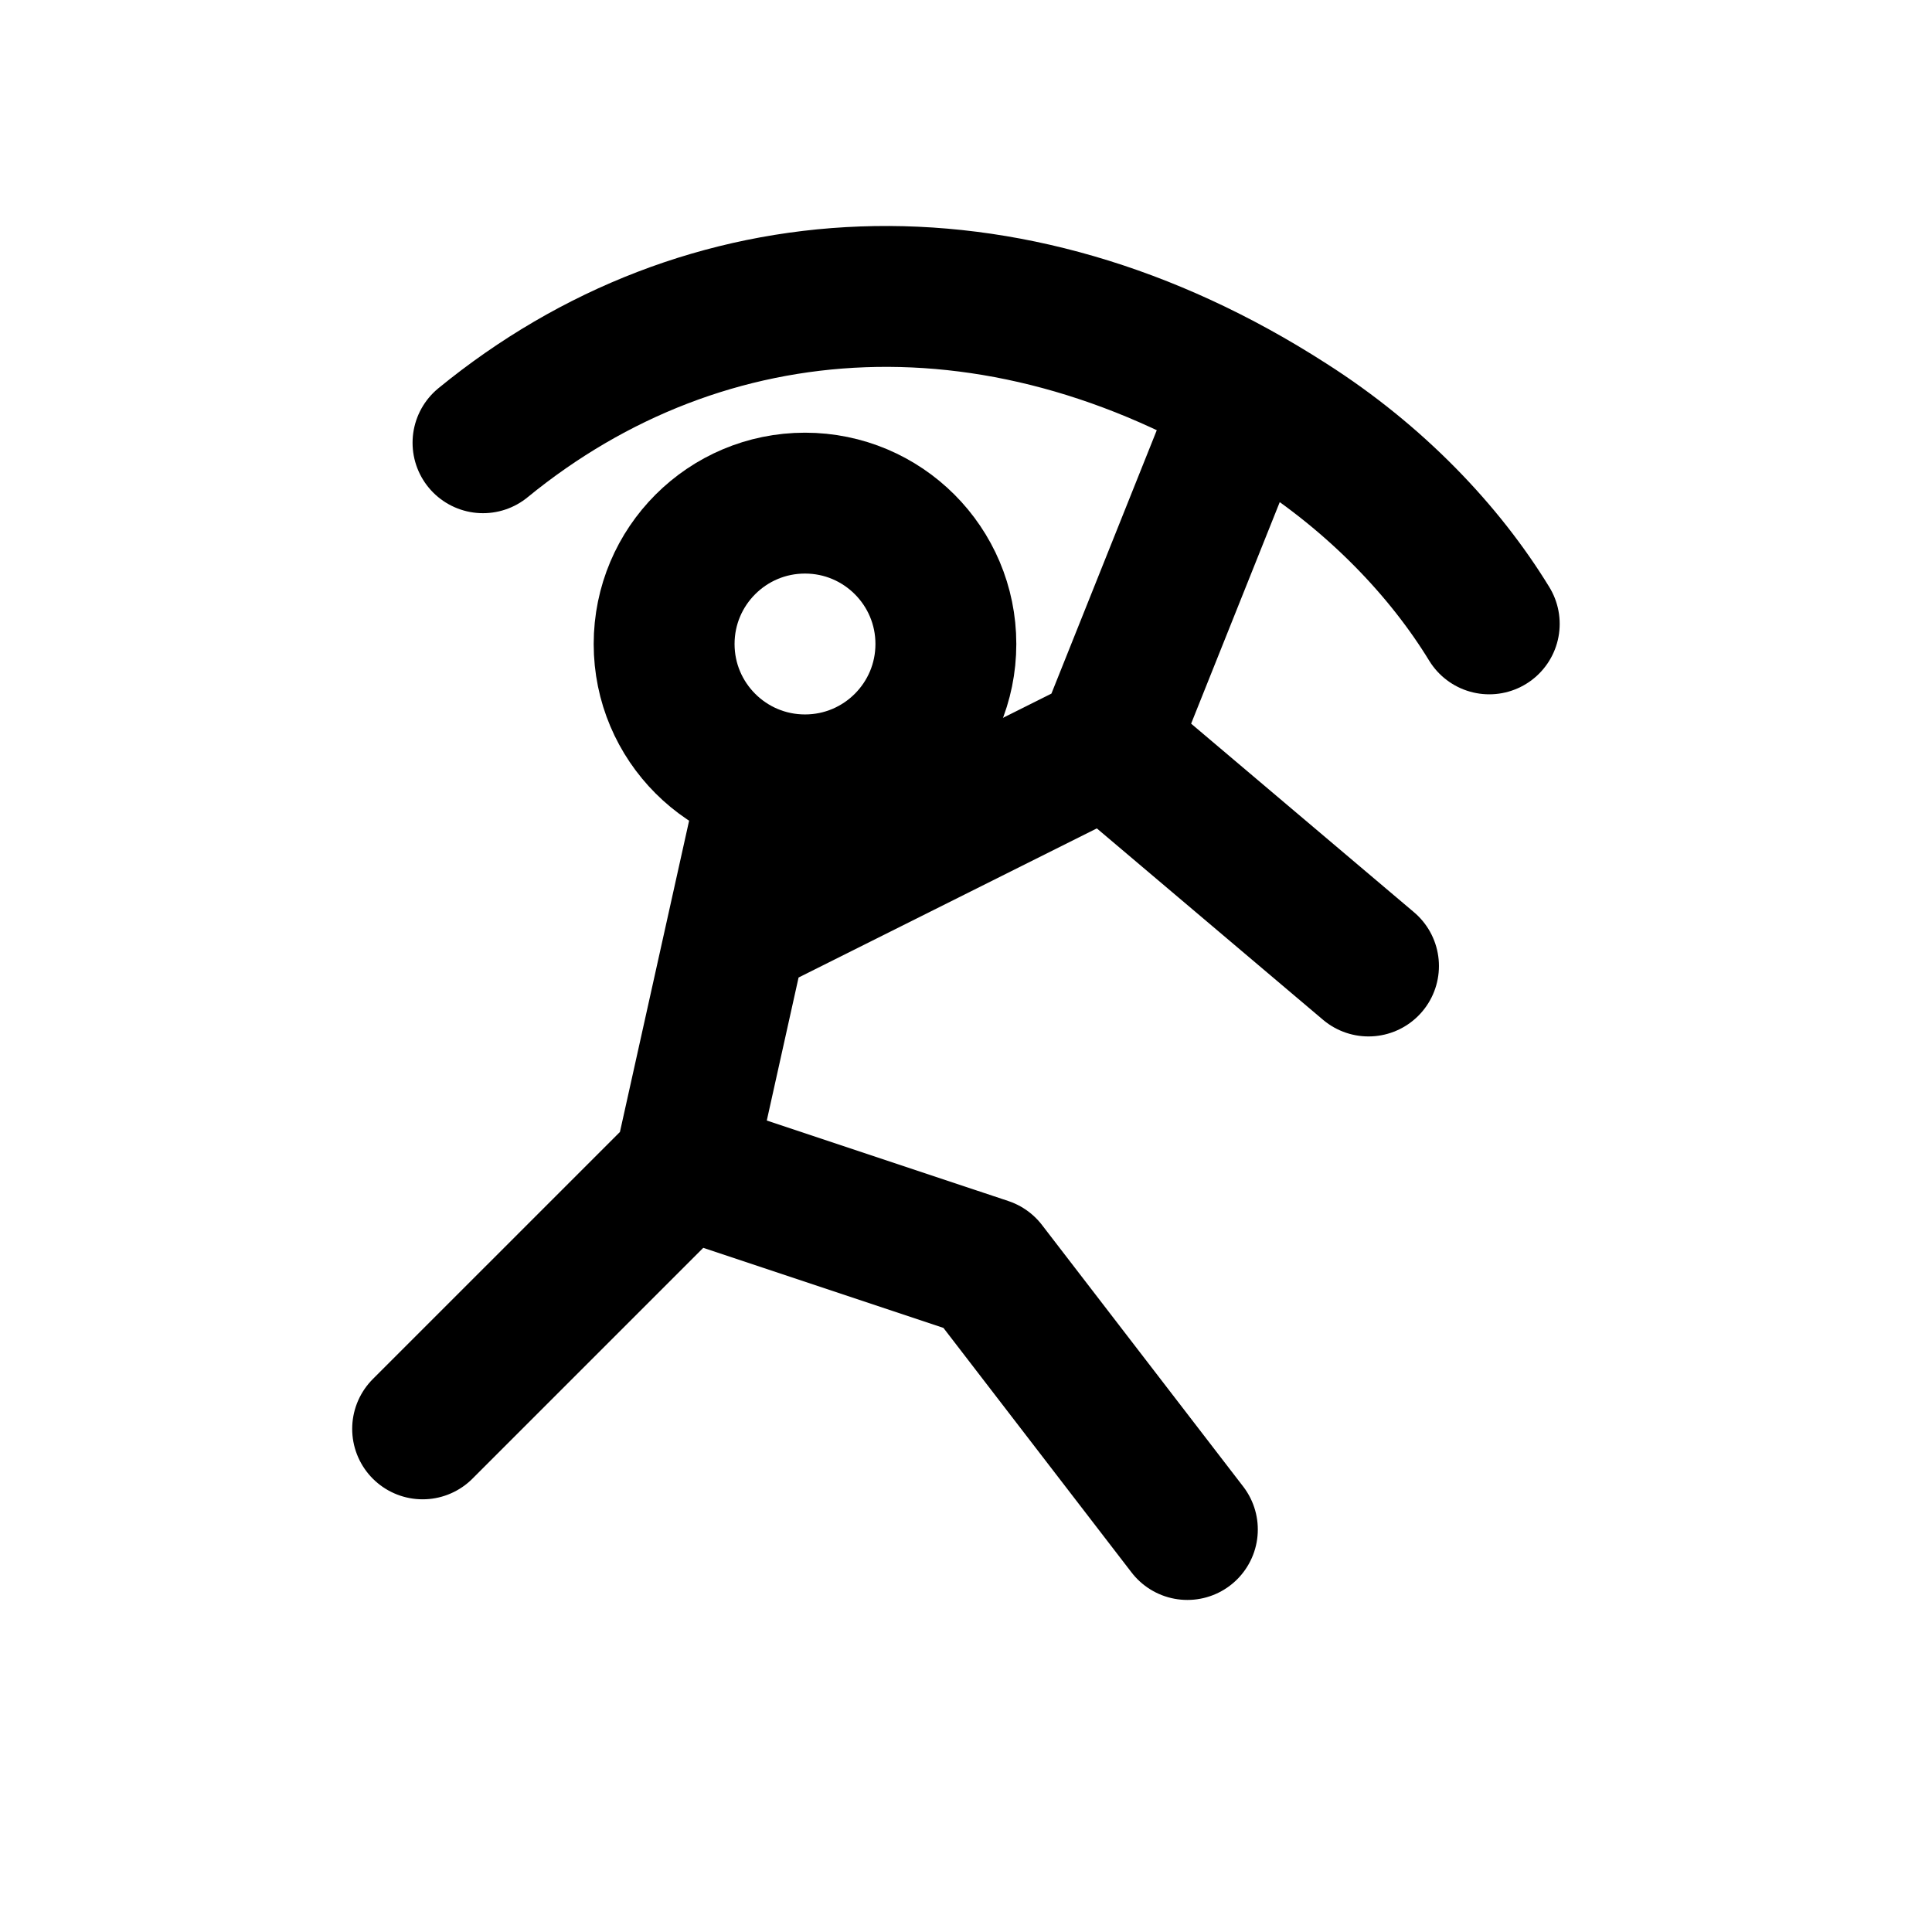
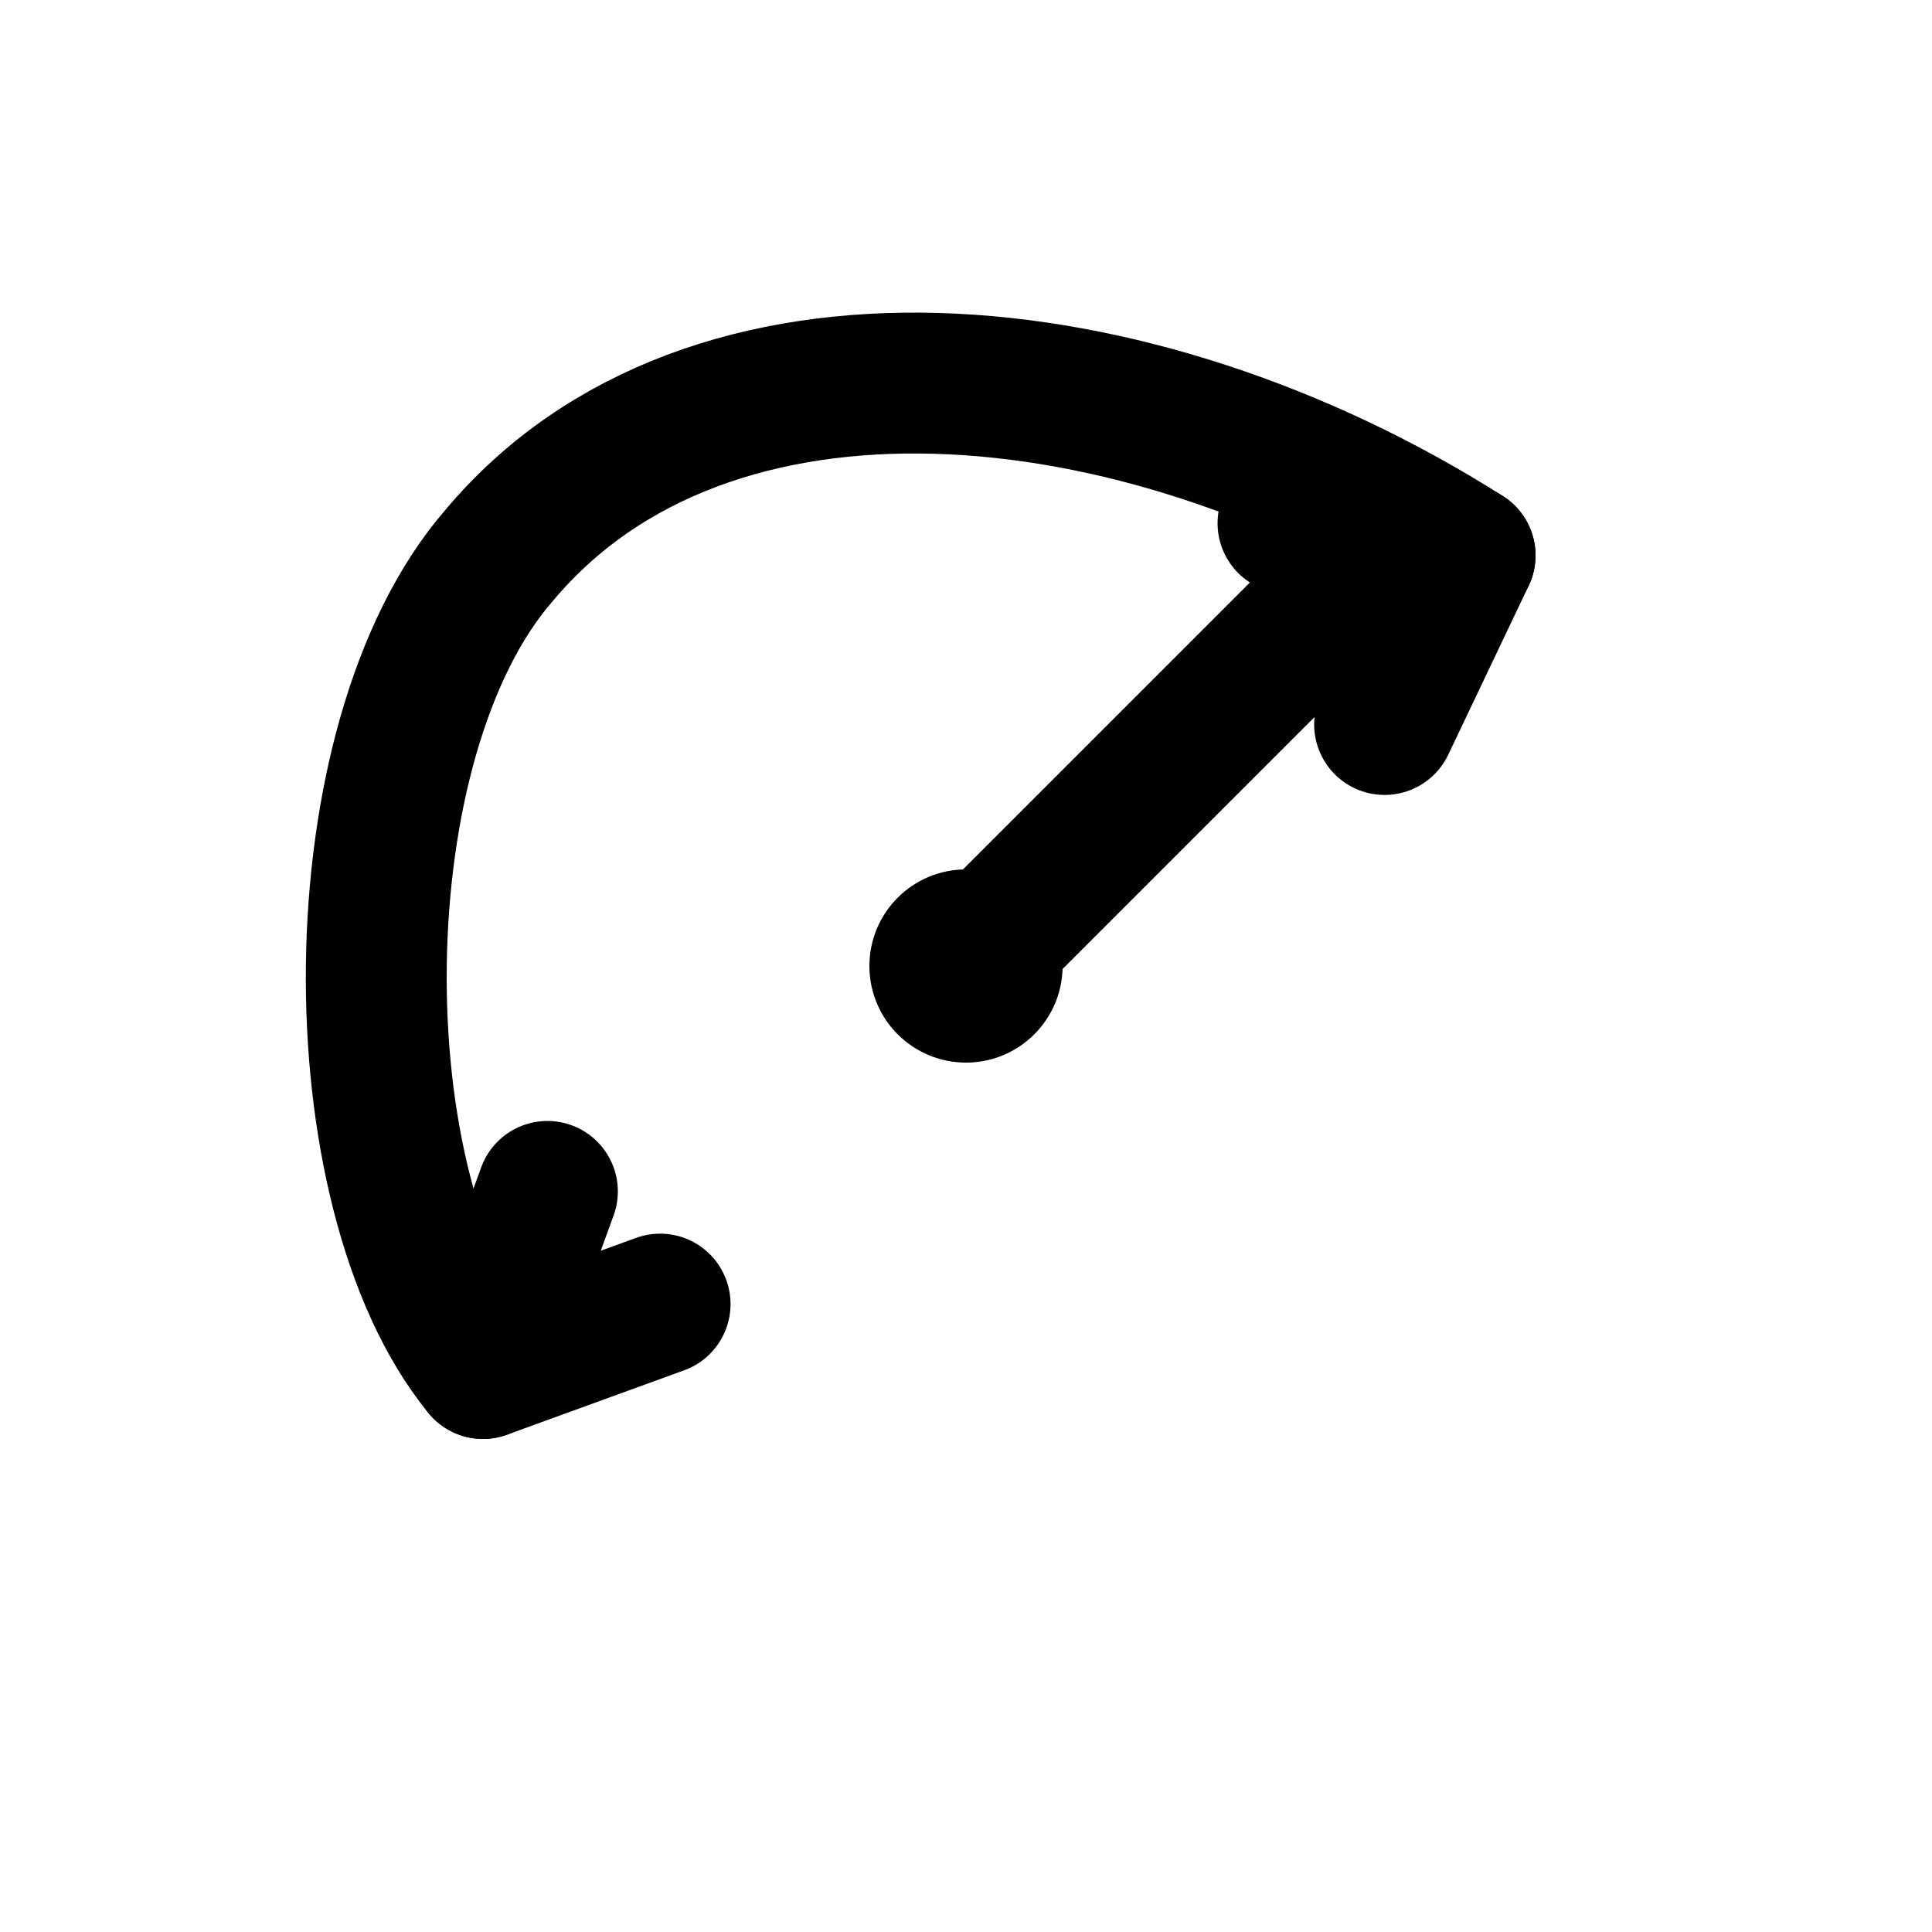
<svg xmlns="http://www.w3.org/2000/svg" viewBox="0 0 24 24" fill="none" stroke="currentColor" stroke-width="1.75" stroke-linecap="round" stroke-linejoin="round">
-   <circle cx="10" cy="8" r="1.75" />
-   <path d="M9.5 10l-1 4.5-3.25 3.25M8.5 14.5l3.75 1.25 2.5 3.25M9.25 11.5l4.5-2.25 3.25 2.75M13.75 9.25l1.5-3.75" />
-   <path d="M6 5.5c2.75-2.25 6.5-2.5 10-.25 1.1.7 1.95 1.6 2.5 2.5" />
+   <circle cx="12" cy="12" r="1.2" fill="currentColor" stroke="none" />
+   <path d="M12 12L17 7" />
+   <path d="M6 17C4.2 14.8 4.2 9.2 6.2 6.9C8.8 3.8 14.1 4.3 18.2 6.9" />
+   <path d="M6 17L6.8 14.8M6 17L8.2 16.2M18.2 6.9L16 6.5M18.2 6.9L17.2 9" />
</svg>
